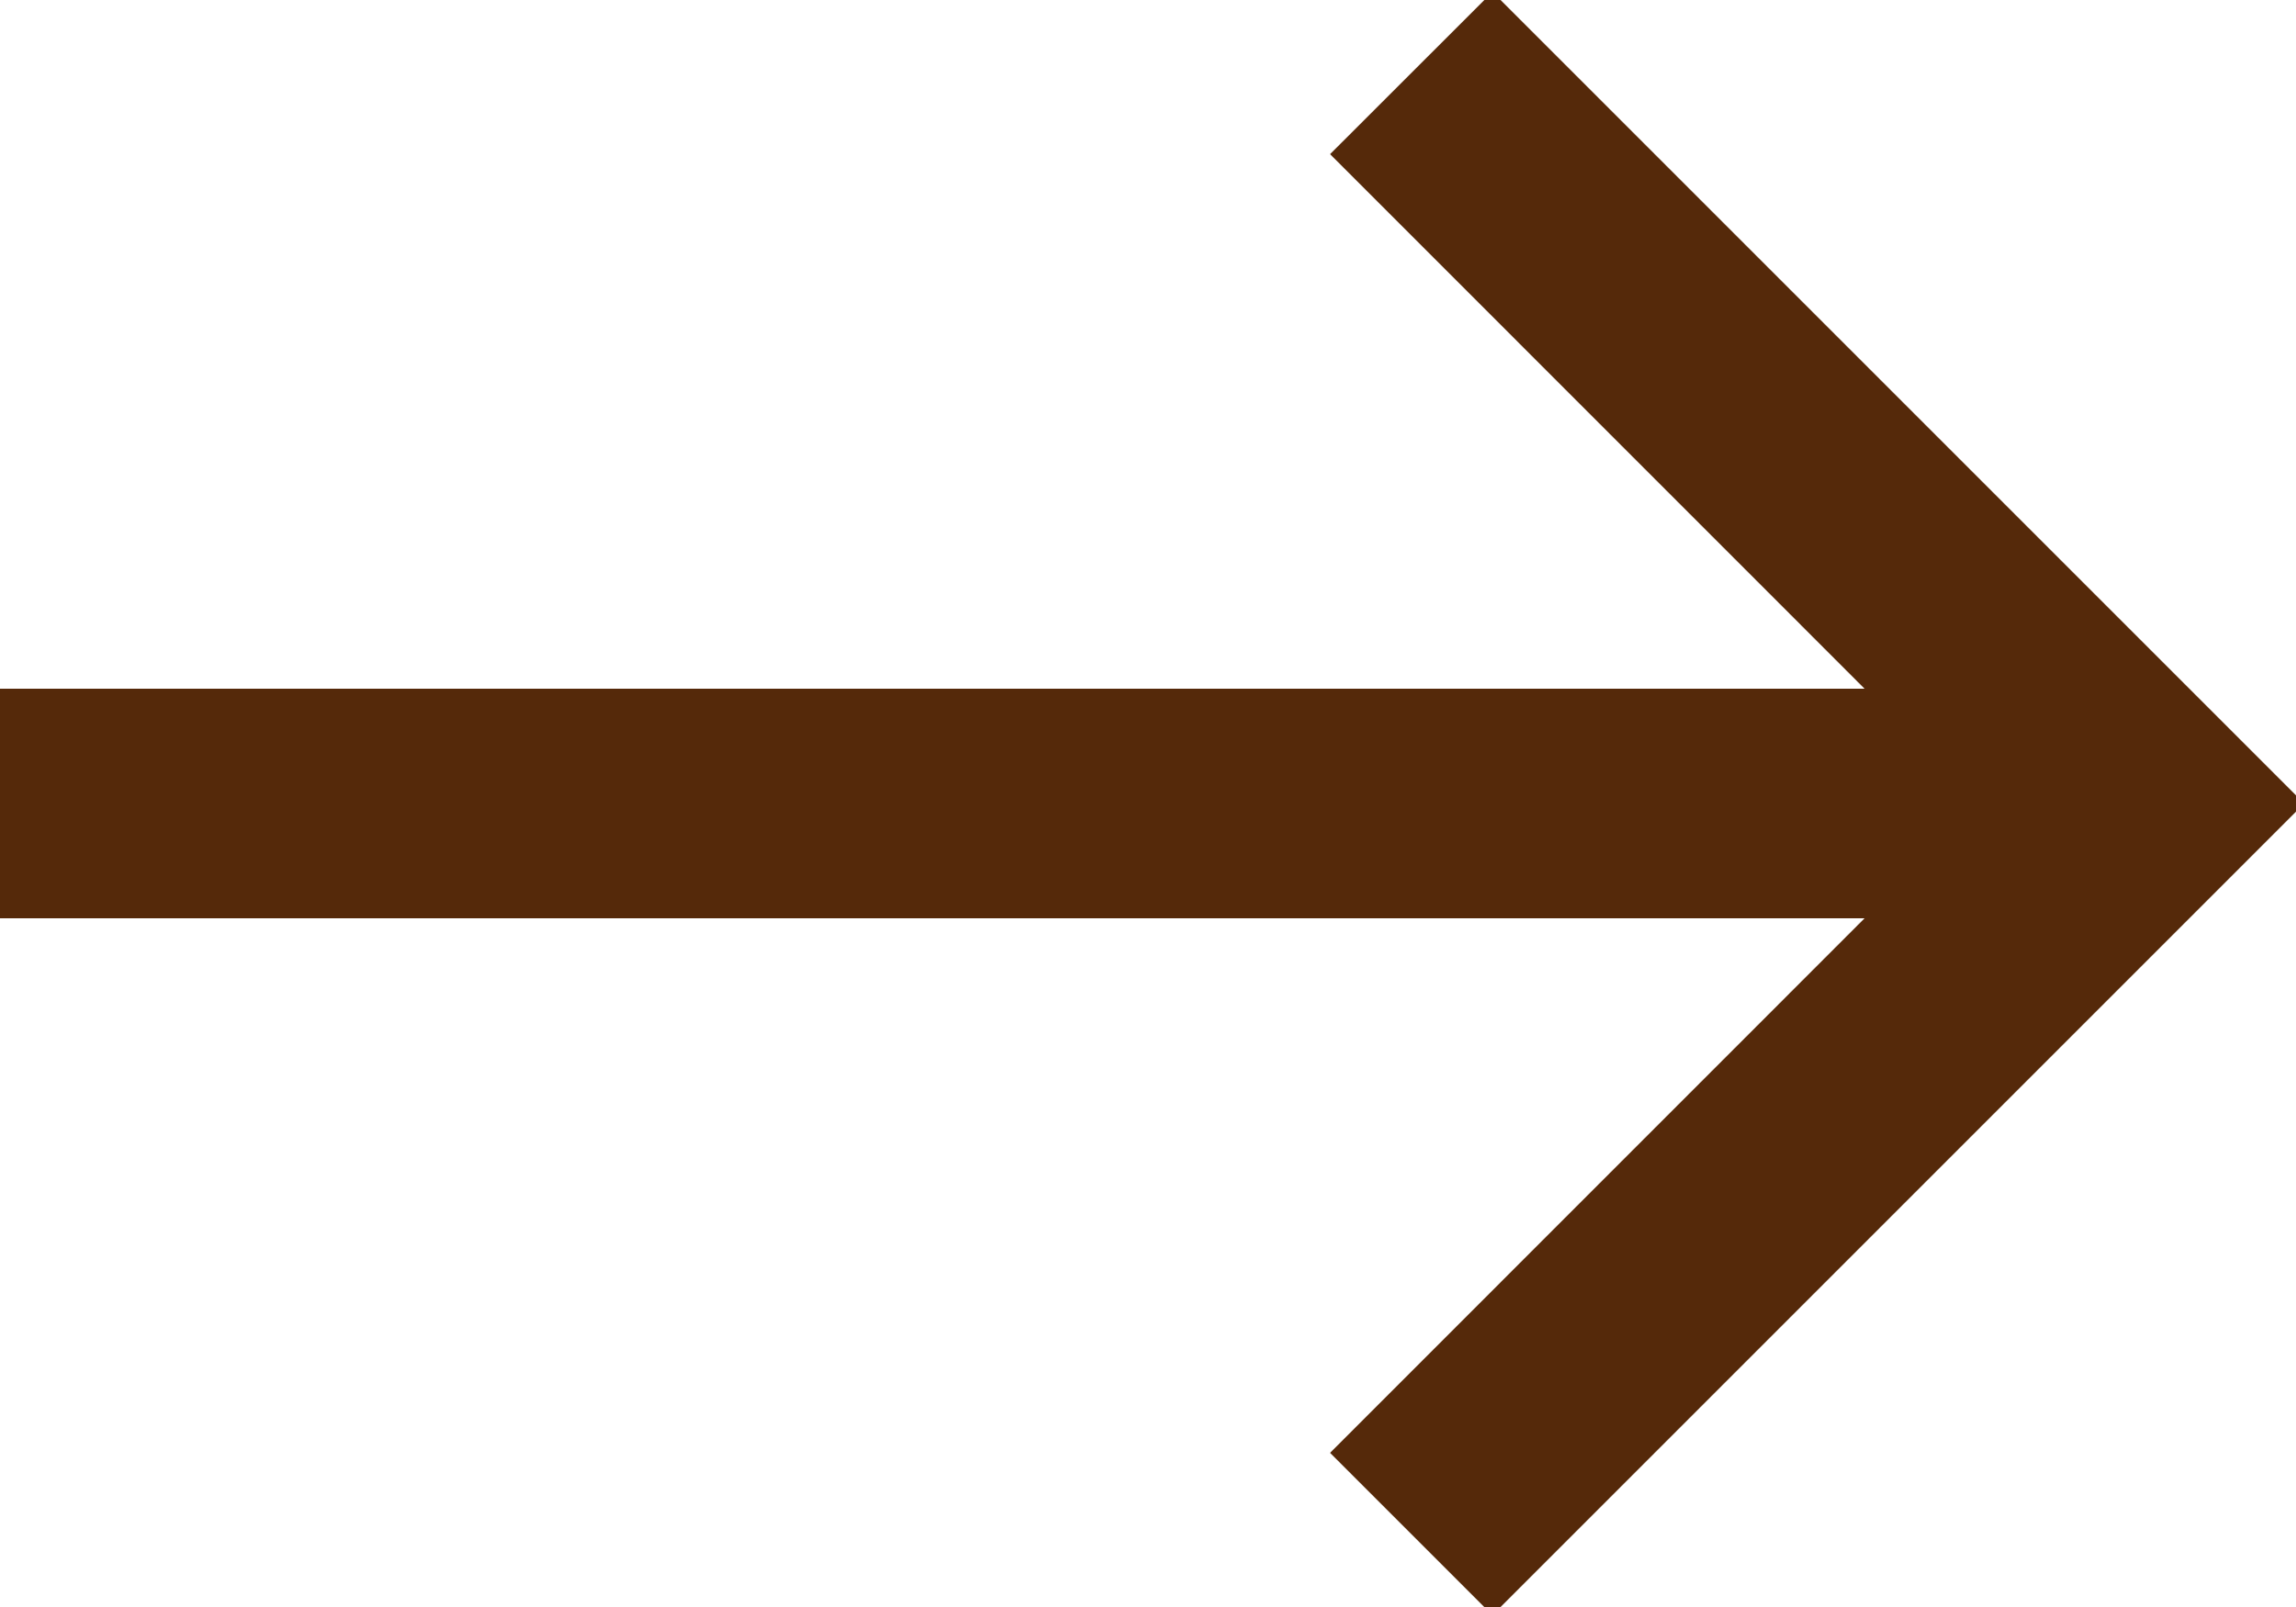
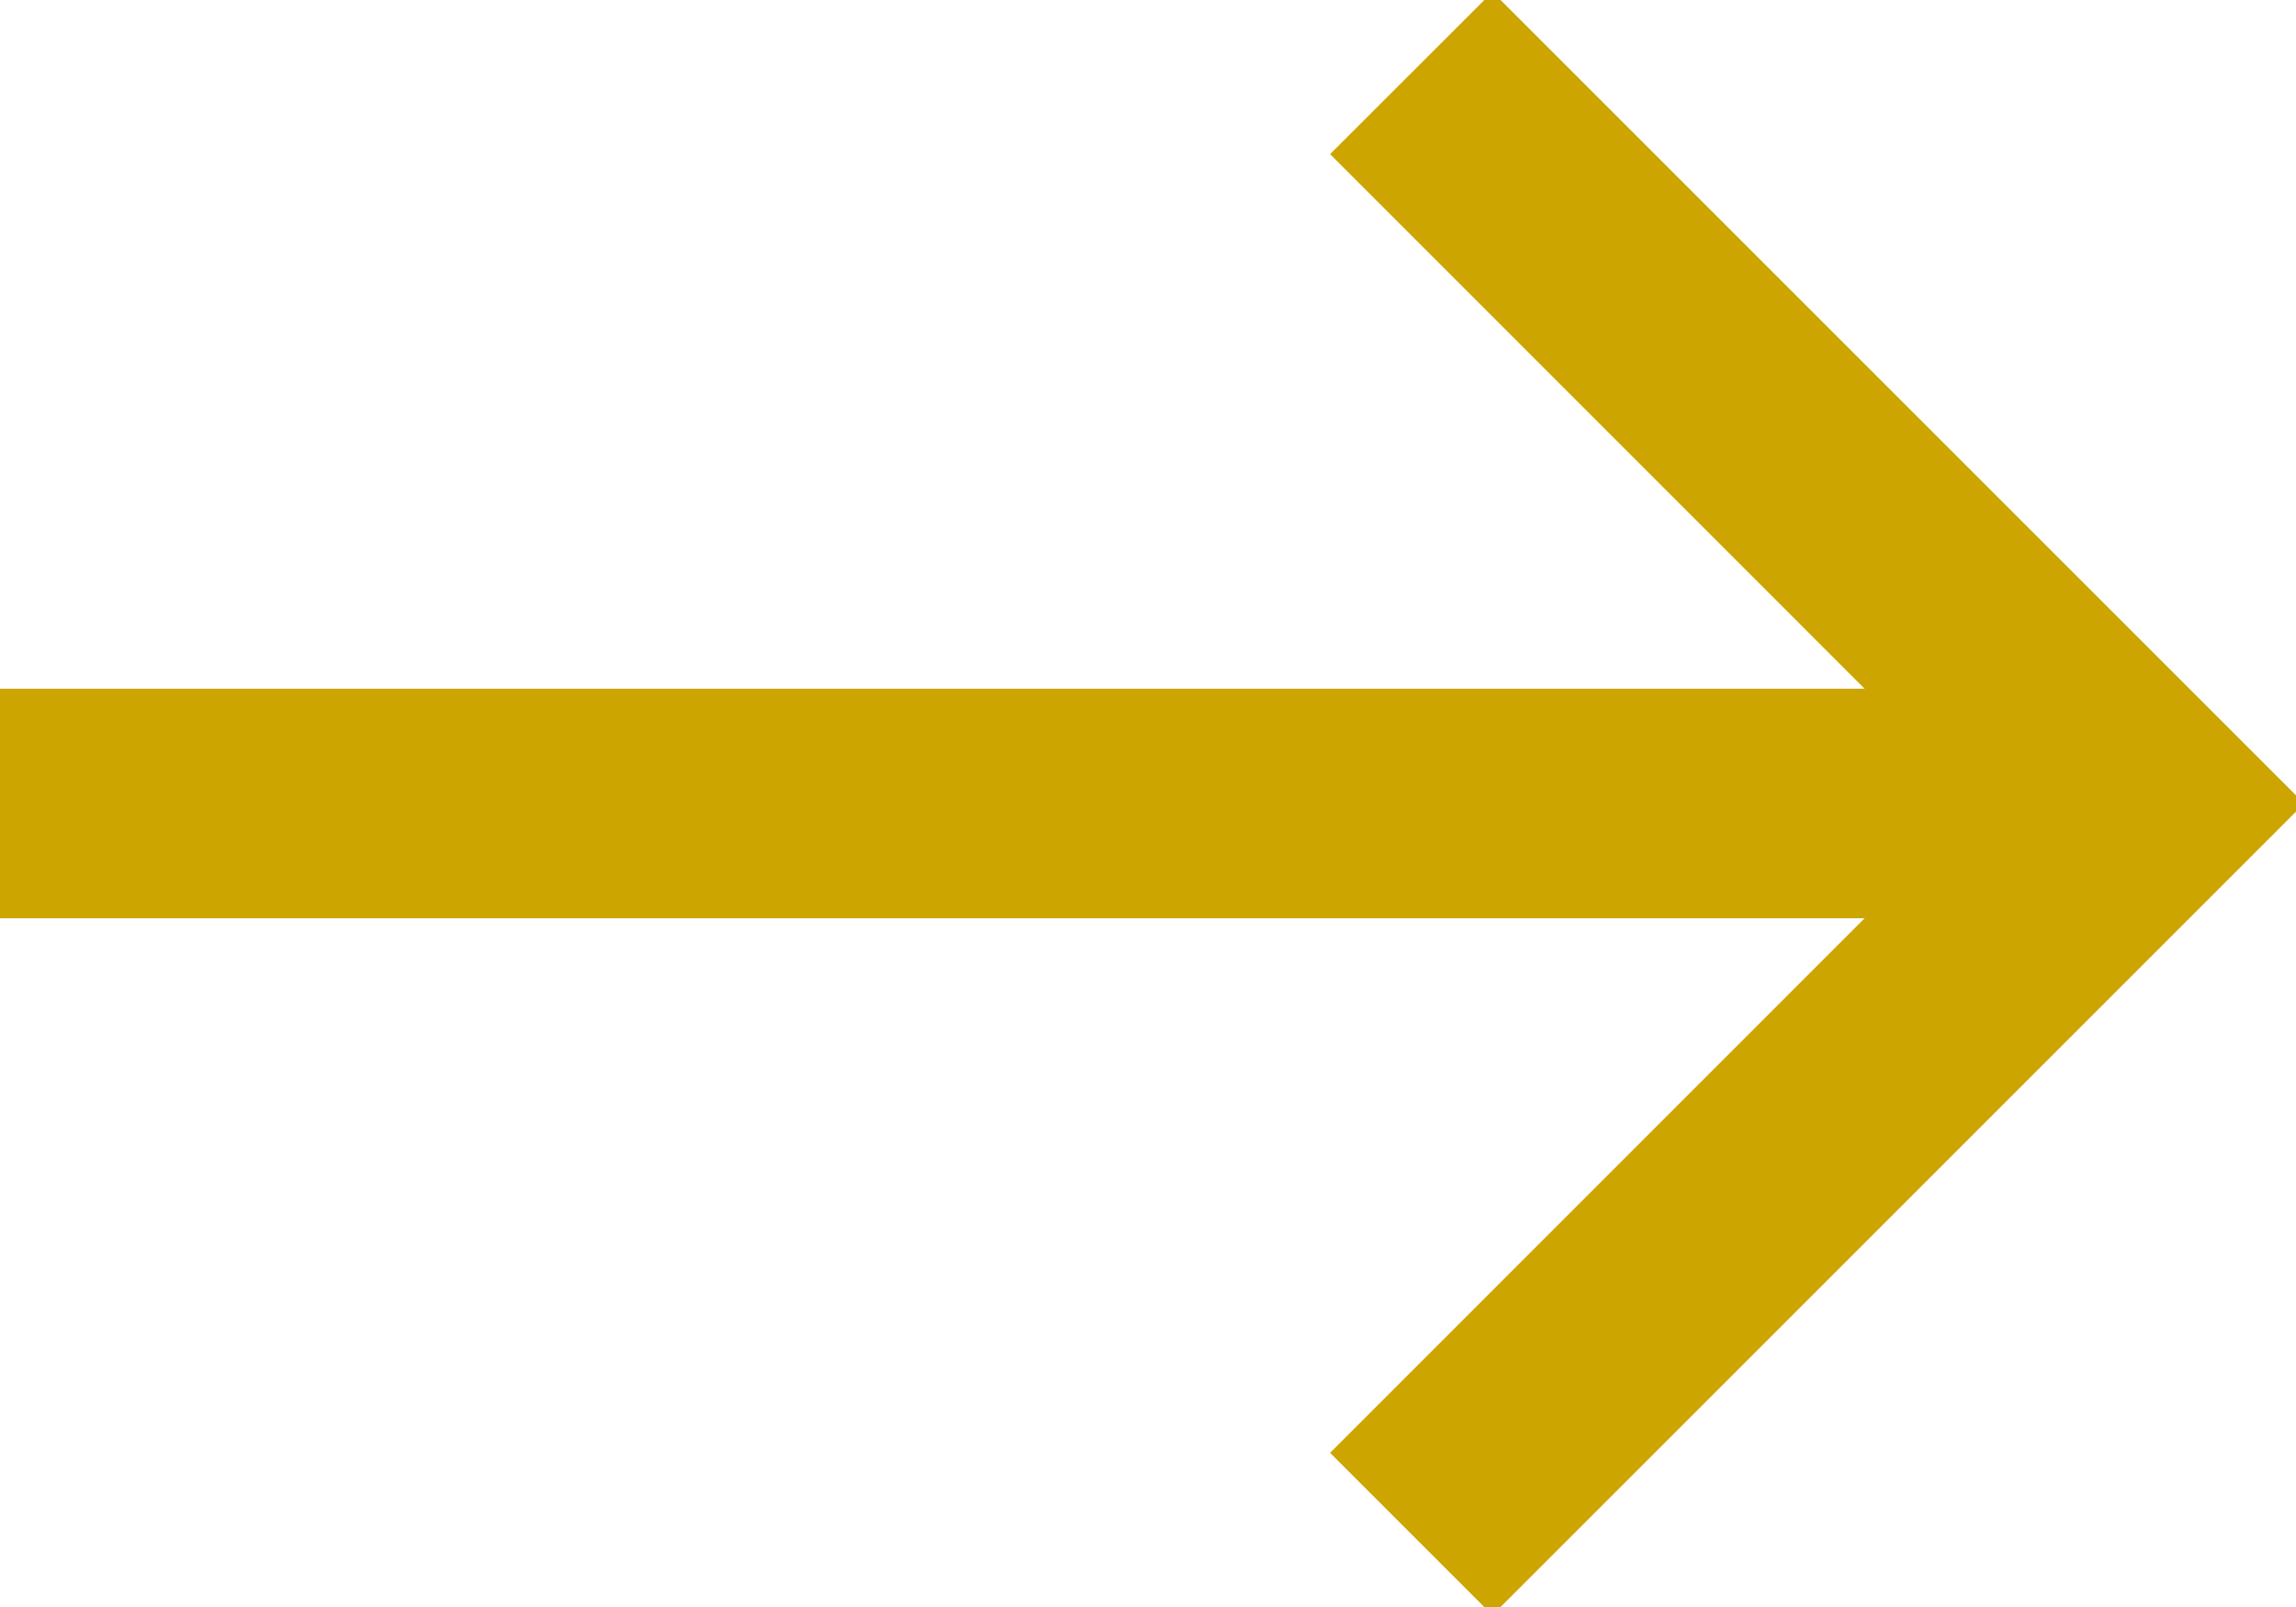
<svg xmlns="http://www.w3.org/2000/svg" viewBox="0 0 20 14">
-   <path fill="#55290a" fill-rule="nonzero" d="M13-.071L20.071 7 13 14.071l-1.414-1.414L16.242 8H0V6h16.242l-4.656-4.657L13-.07z" />
+   <path fill="#cda500" fill-rule="nonzero" d="M13-.071L20.071 7 13 14.071l-1.414-1.414L16.242 8H0V6h16.242l-4.656-4.657L13-.07z" />
</svg>
